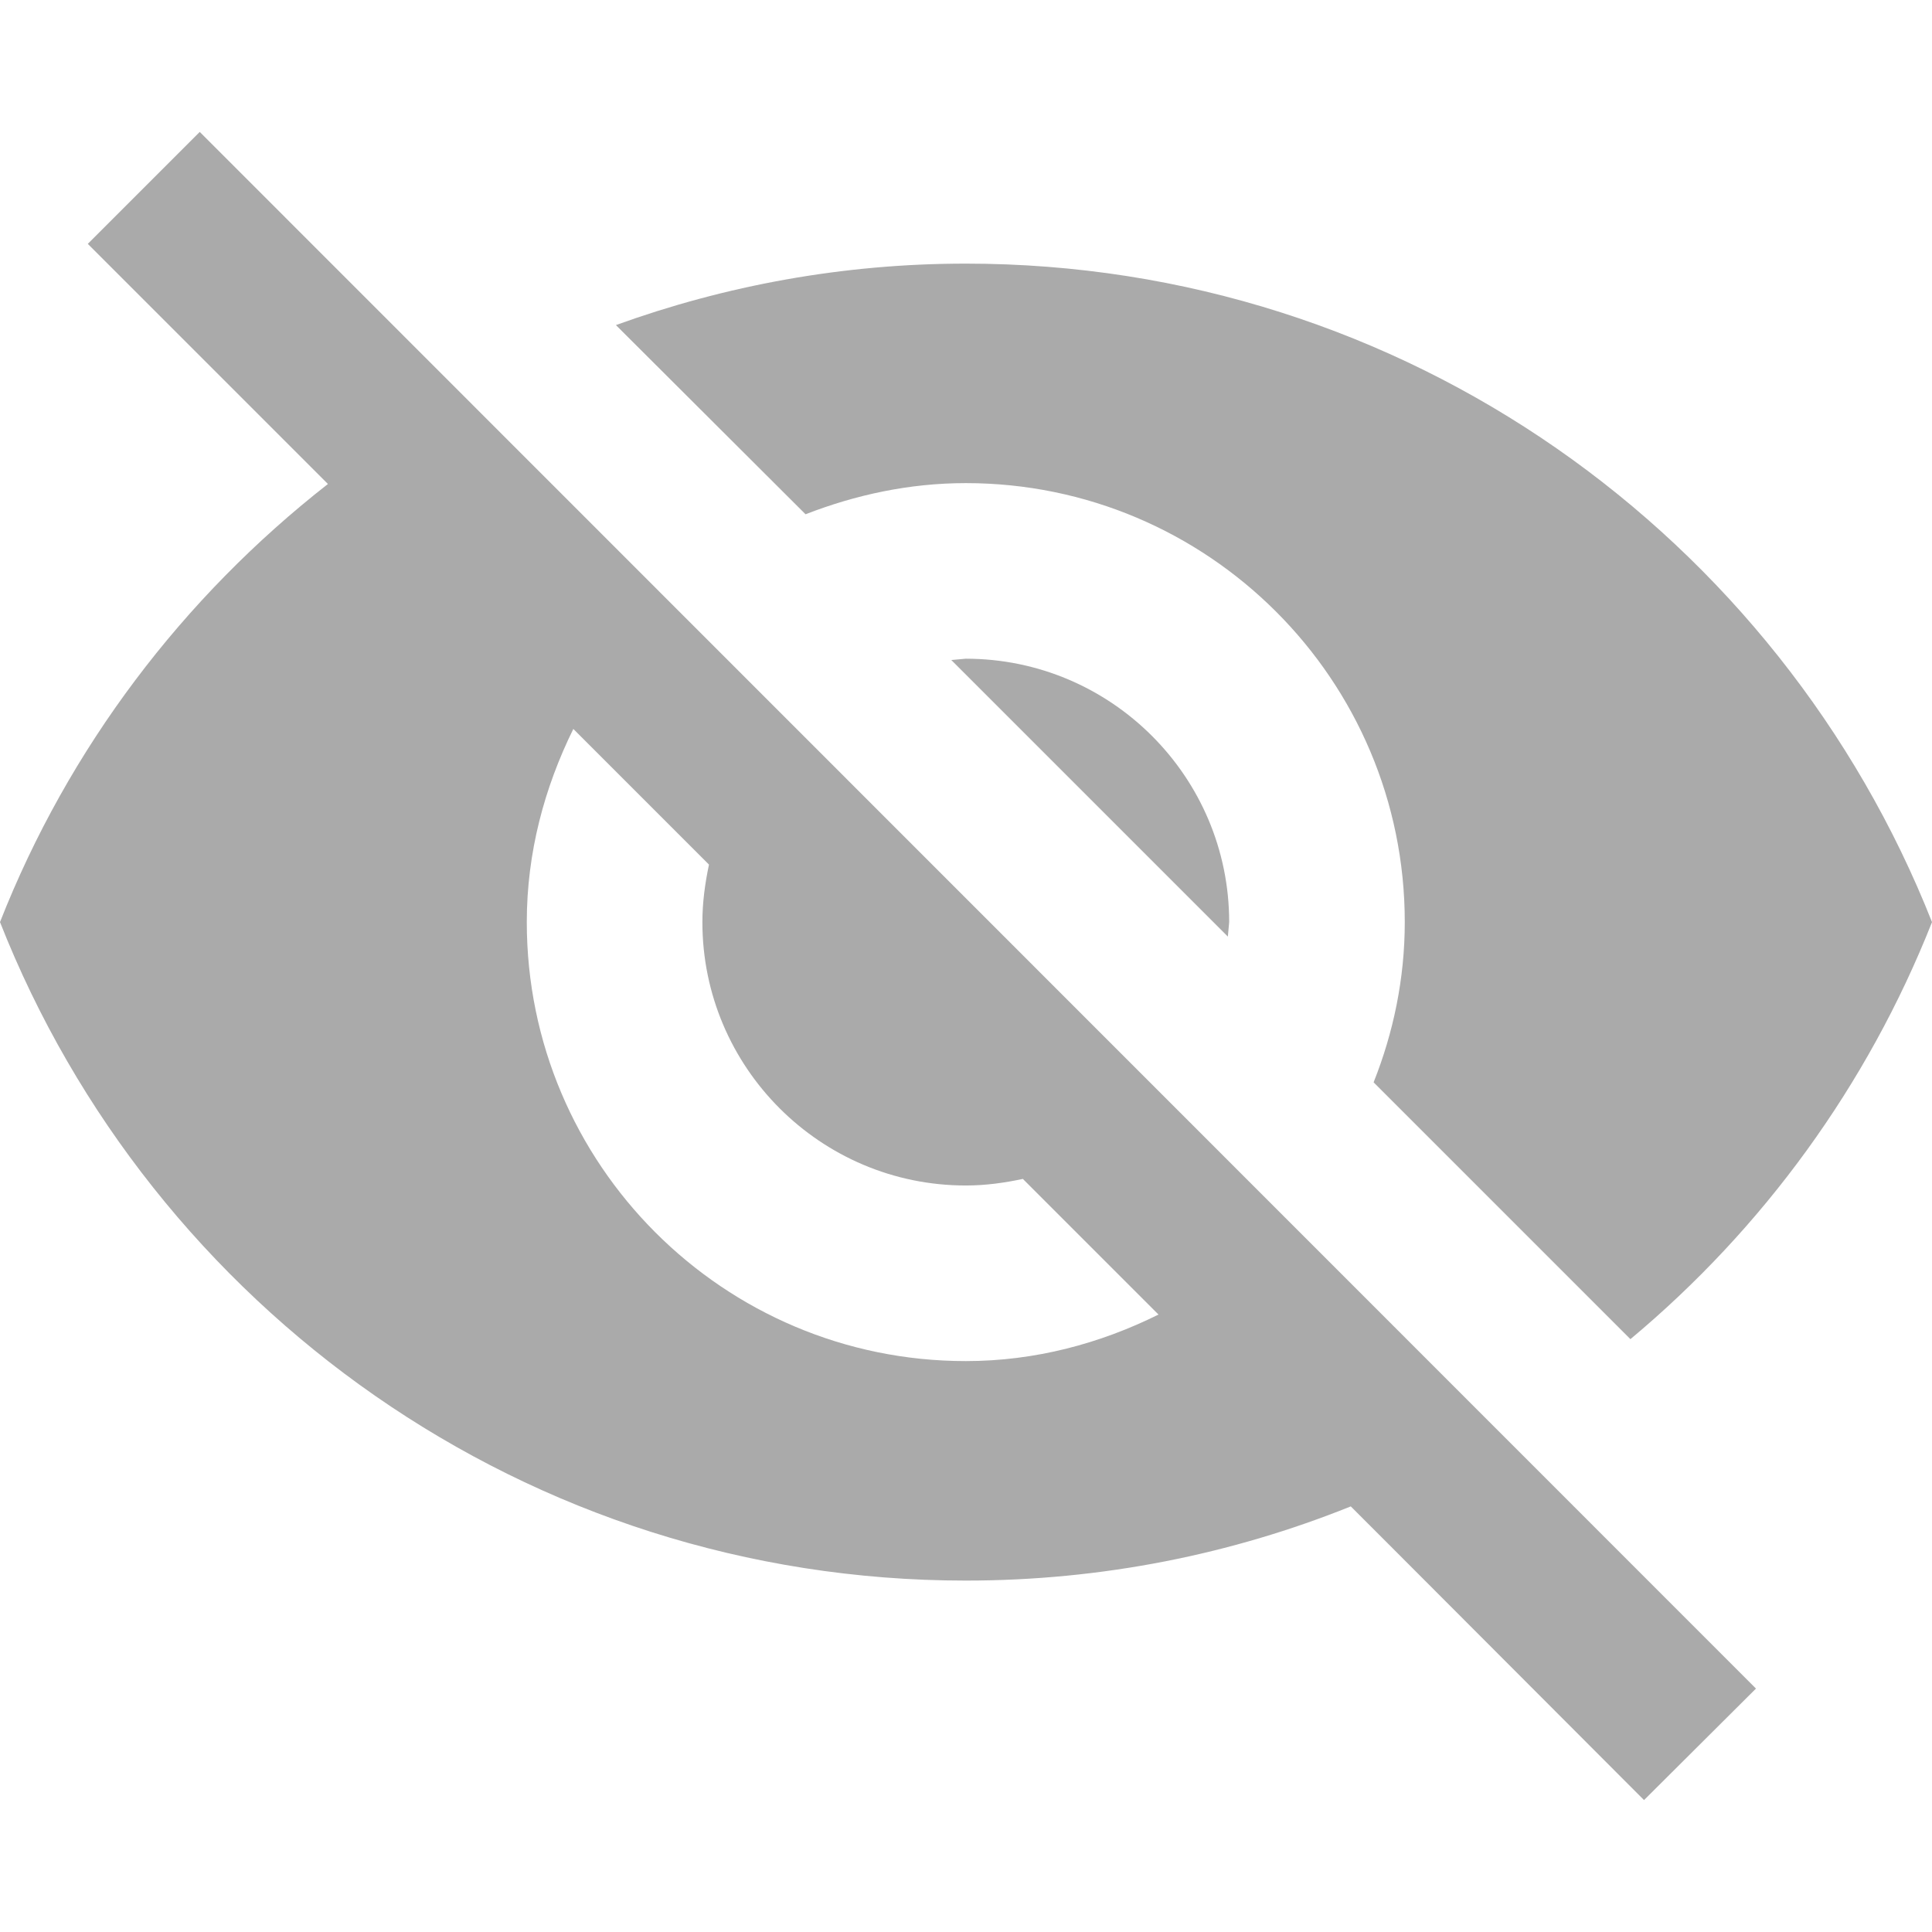
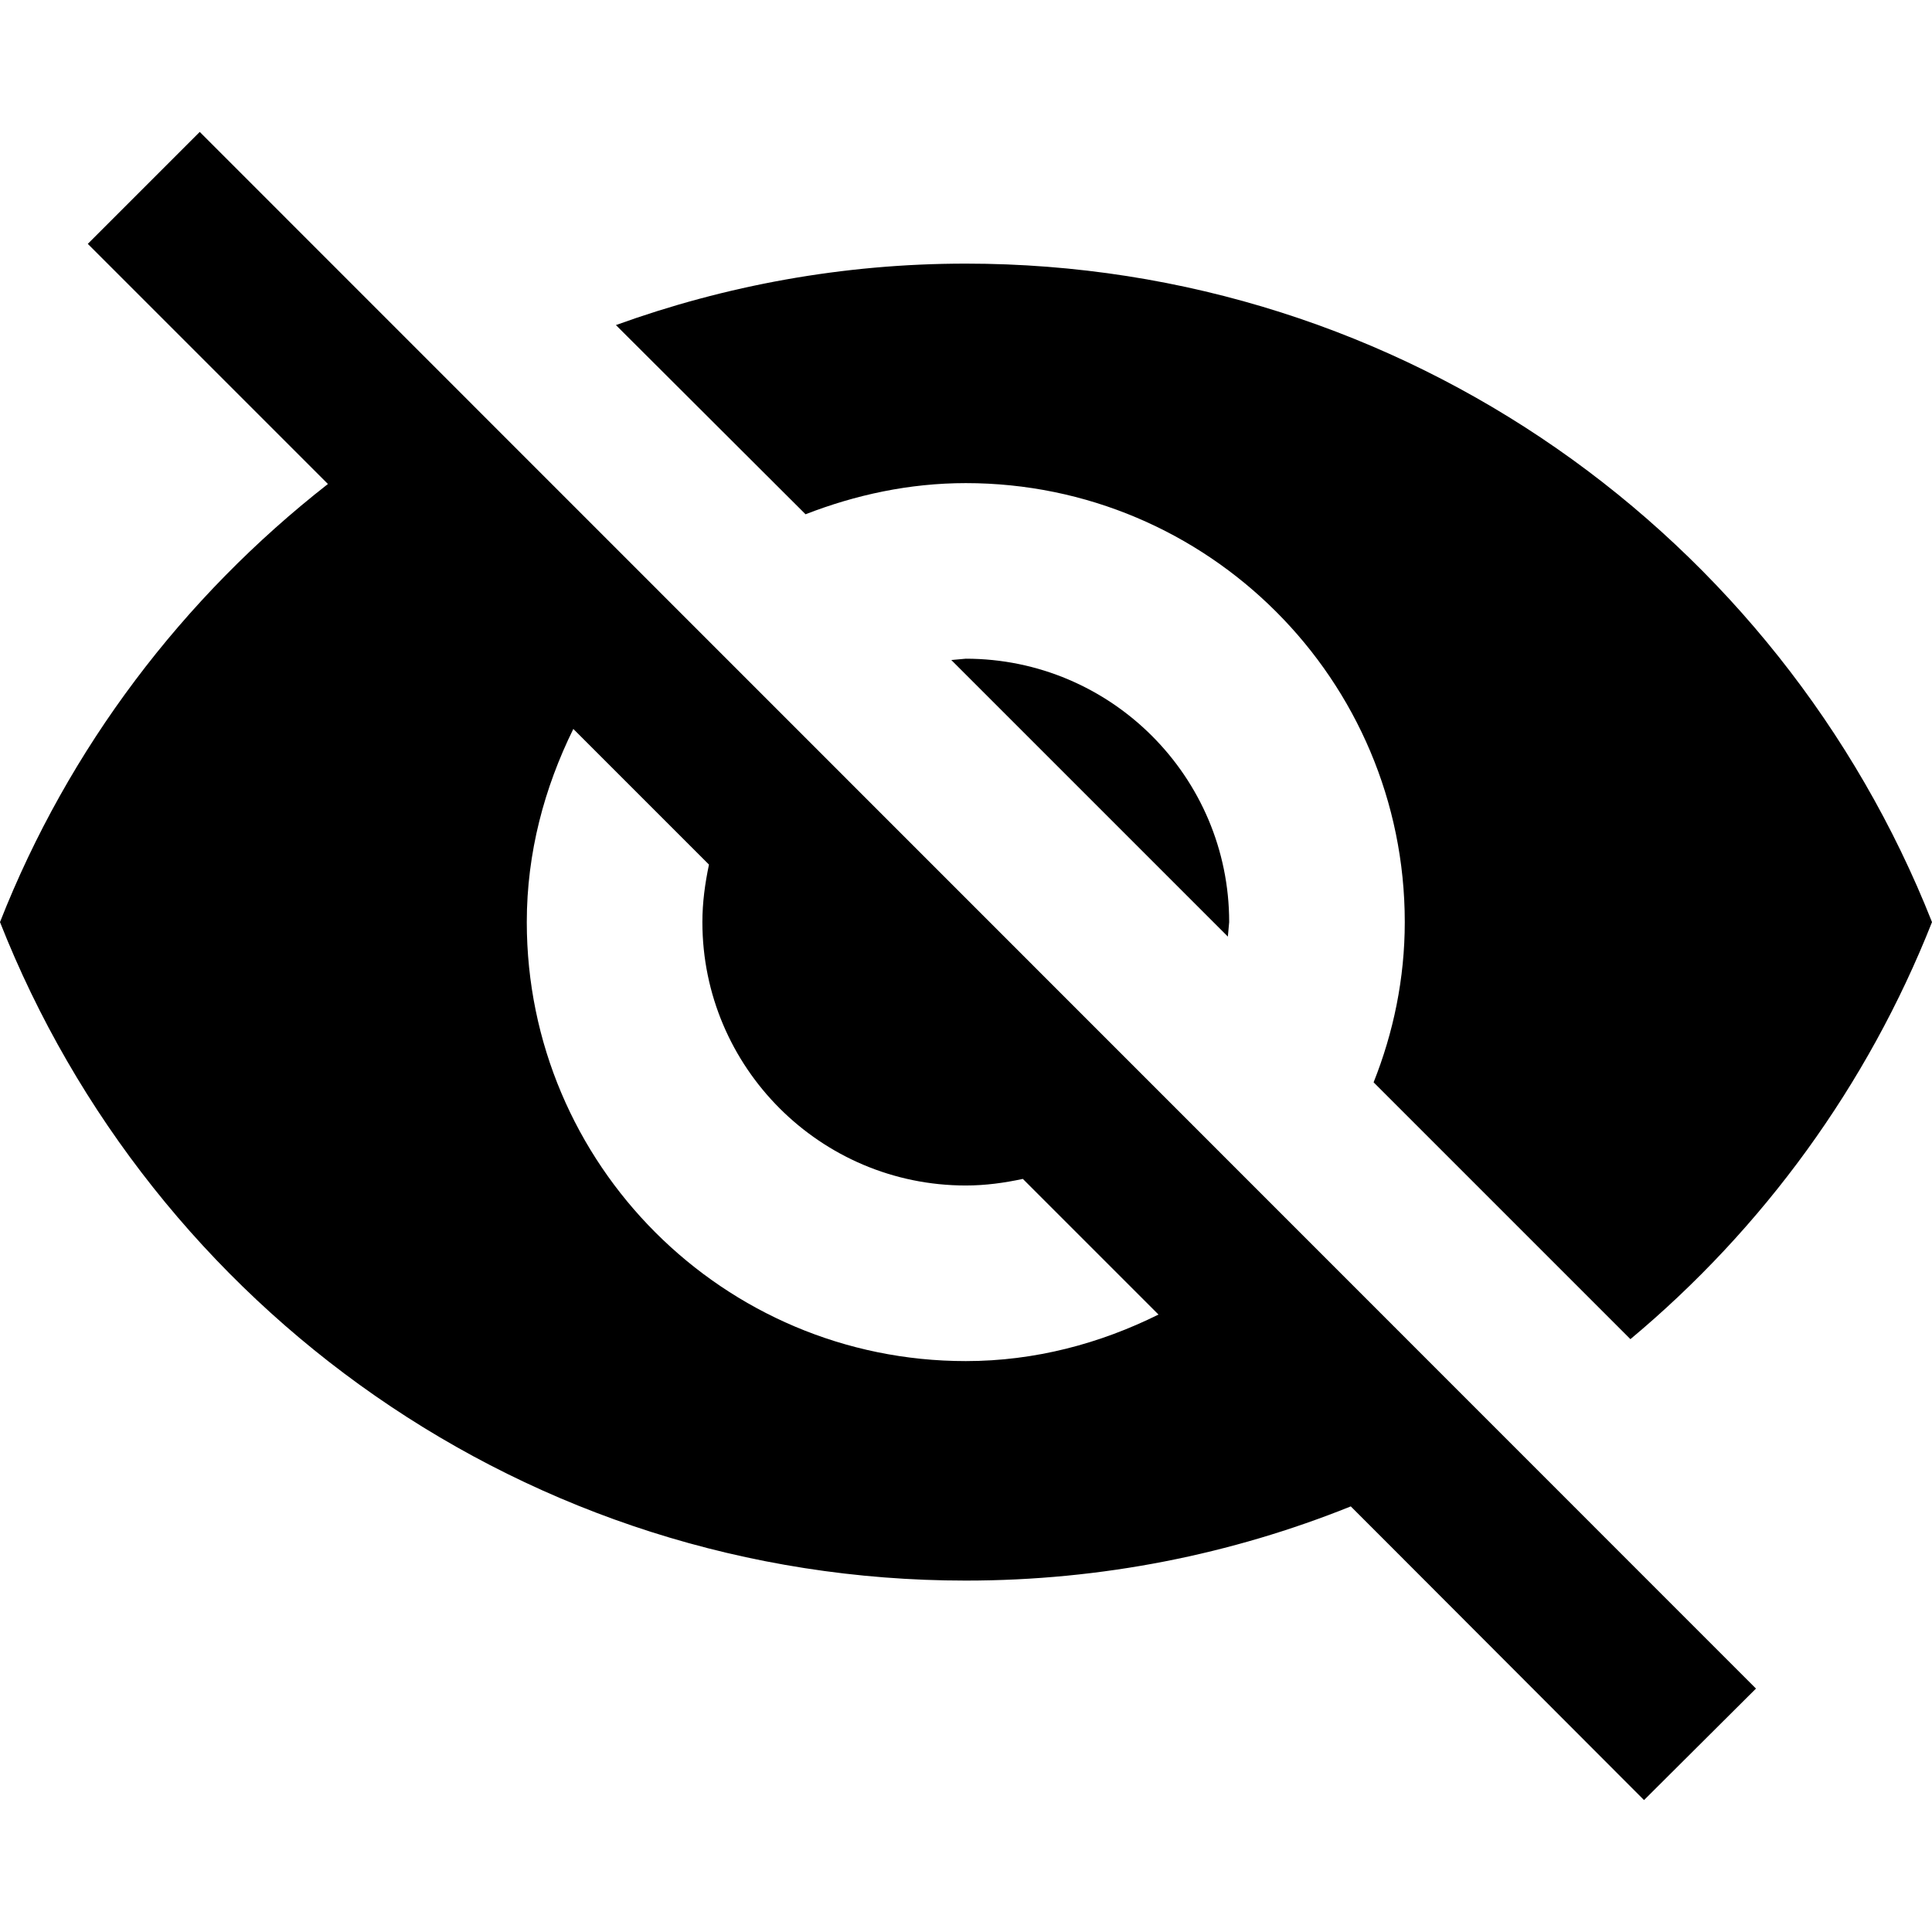
<svg xmlns="http://www.w3.org/2000/svg" version="1.1" id="Capa_1" x="0px" y="0px" viewBox="0 0 469.44 469.44" style="enable-background:new 0 0 469.44 469.44;" xml:space="preserve">
  <g>
    <g>
      <g>
-         <path fill="#aaa" d="M231.147,160.373l67.2,67.2l0.32-3.52c0-35.307-28.693-64-64-64L231.147,160.373z" />
-         <path fill="#aaa" d="M234.667,117.387c58.88,0,106.667,47.787,106.667,106.667c0,13.76-2.773,26.88-7.573,38.933l62.4,62.4     c32.213-26.88,57.6-61.653,73.28-101.333c-37.013-93.653-128-160-234.773-160c-29.867,0-58.453,5.333-85.013,14.933l46.08,45.973     C207.787,120.267,220.907,117.387,234.667,117.387z" />
-         <path fill="#aaa" d="M21.333,59.253l48.64,48.64l9.707,9.707C44.48,145.12,16.64,181.707,0,224.053c36.907,93.653,128,160,234.667,160     c33.067,0,64.64-6.4,93.547-18.027l9.067,9.067l62.187,62.293l27.2-27.093L48.533,32.053L21.333,59.253z M139.307,177.12     l32.96,32.96c-0.96,4.587-1.6,9.173-1.6,13.973c0,35.307,28.693,64,64,64c4.8,0,9.387-0.64,13.867-1.6l32.96,32.96     c-14.187,7.04-29.973,11.307-46.827,11.307C175.787,330.72,128,282.933,128,224.053C128,207.2,132.267,191.413,139.307,177.12z" />
+         <path d="M231.147,160.373l67.2,67.2l0.32-3.52c0-35.307-28.693-64-64-64L231.147,160.373z" />
+         <path d="M234.667,117.387c58.88,0,106.667,47.787,106.667,106.667c0,13.76-2.773,26.88-7.573,38.933l62.4,62.4     c32.213-26.88,57.6-61.653,73.28-101.333c-37.013-93.653-128-160-234.773-160c-29.867,0-58.453,5.333-85.013,14.933l46.08,45.973     C207.787,120.267,220.907,117.387,234.667,117.387z" />
+         <path d="M21.333,59.253l48.64,48.64l9.707,9.707C44.48,145.12,16.64,181.707,0,224.053c36.907,93.653,128,160,234.667,160     c33.067,0,64.64-6.4,93.547-18.027l9.067,9.067l62.187,62.293l27.2-27.093L48.533,32.053L21.333,59.253z M139.307,177.12     l32.96,32.96c-0.96,4.587-1.6,9.173-1.6,13.973c0,35.307,28.693,64,64,64c4.8,0,9.387-0.64,13.867-1.6l32.96,32.96     c-14.187,7.04-29.973,11.307-46.827,11.307C175.787,330.72,128,282.933,128,224.053C128,207.2,132.267,191.413,139.307,177.12z" />
      </g>
    </g>
  </g>
</svg>
